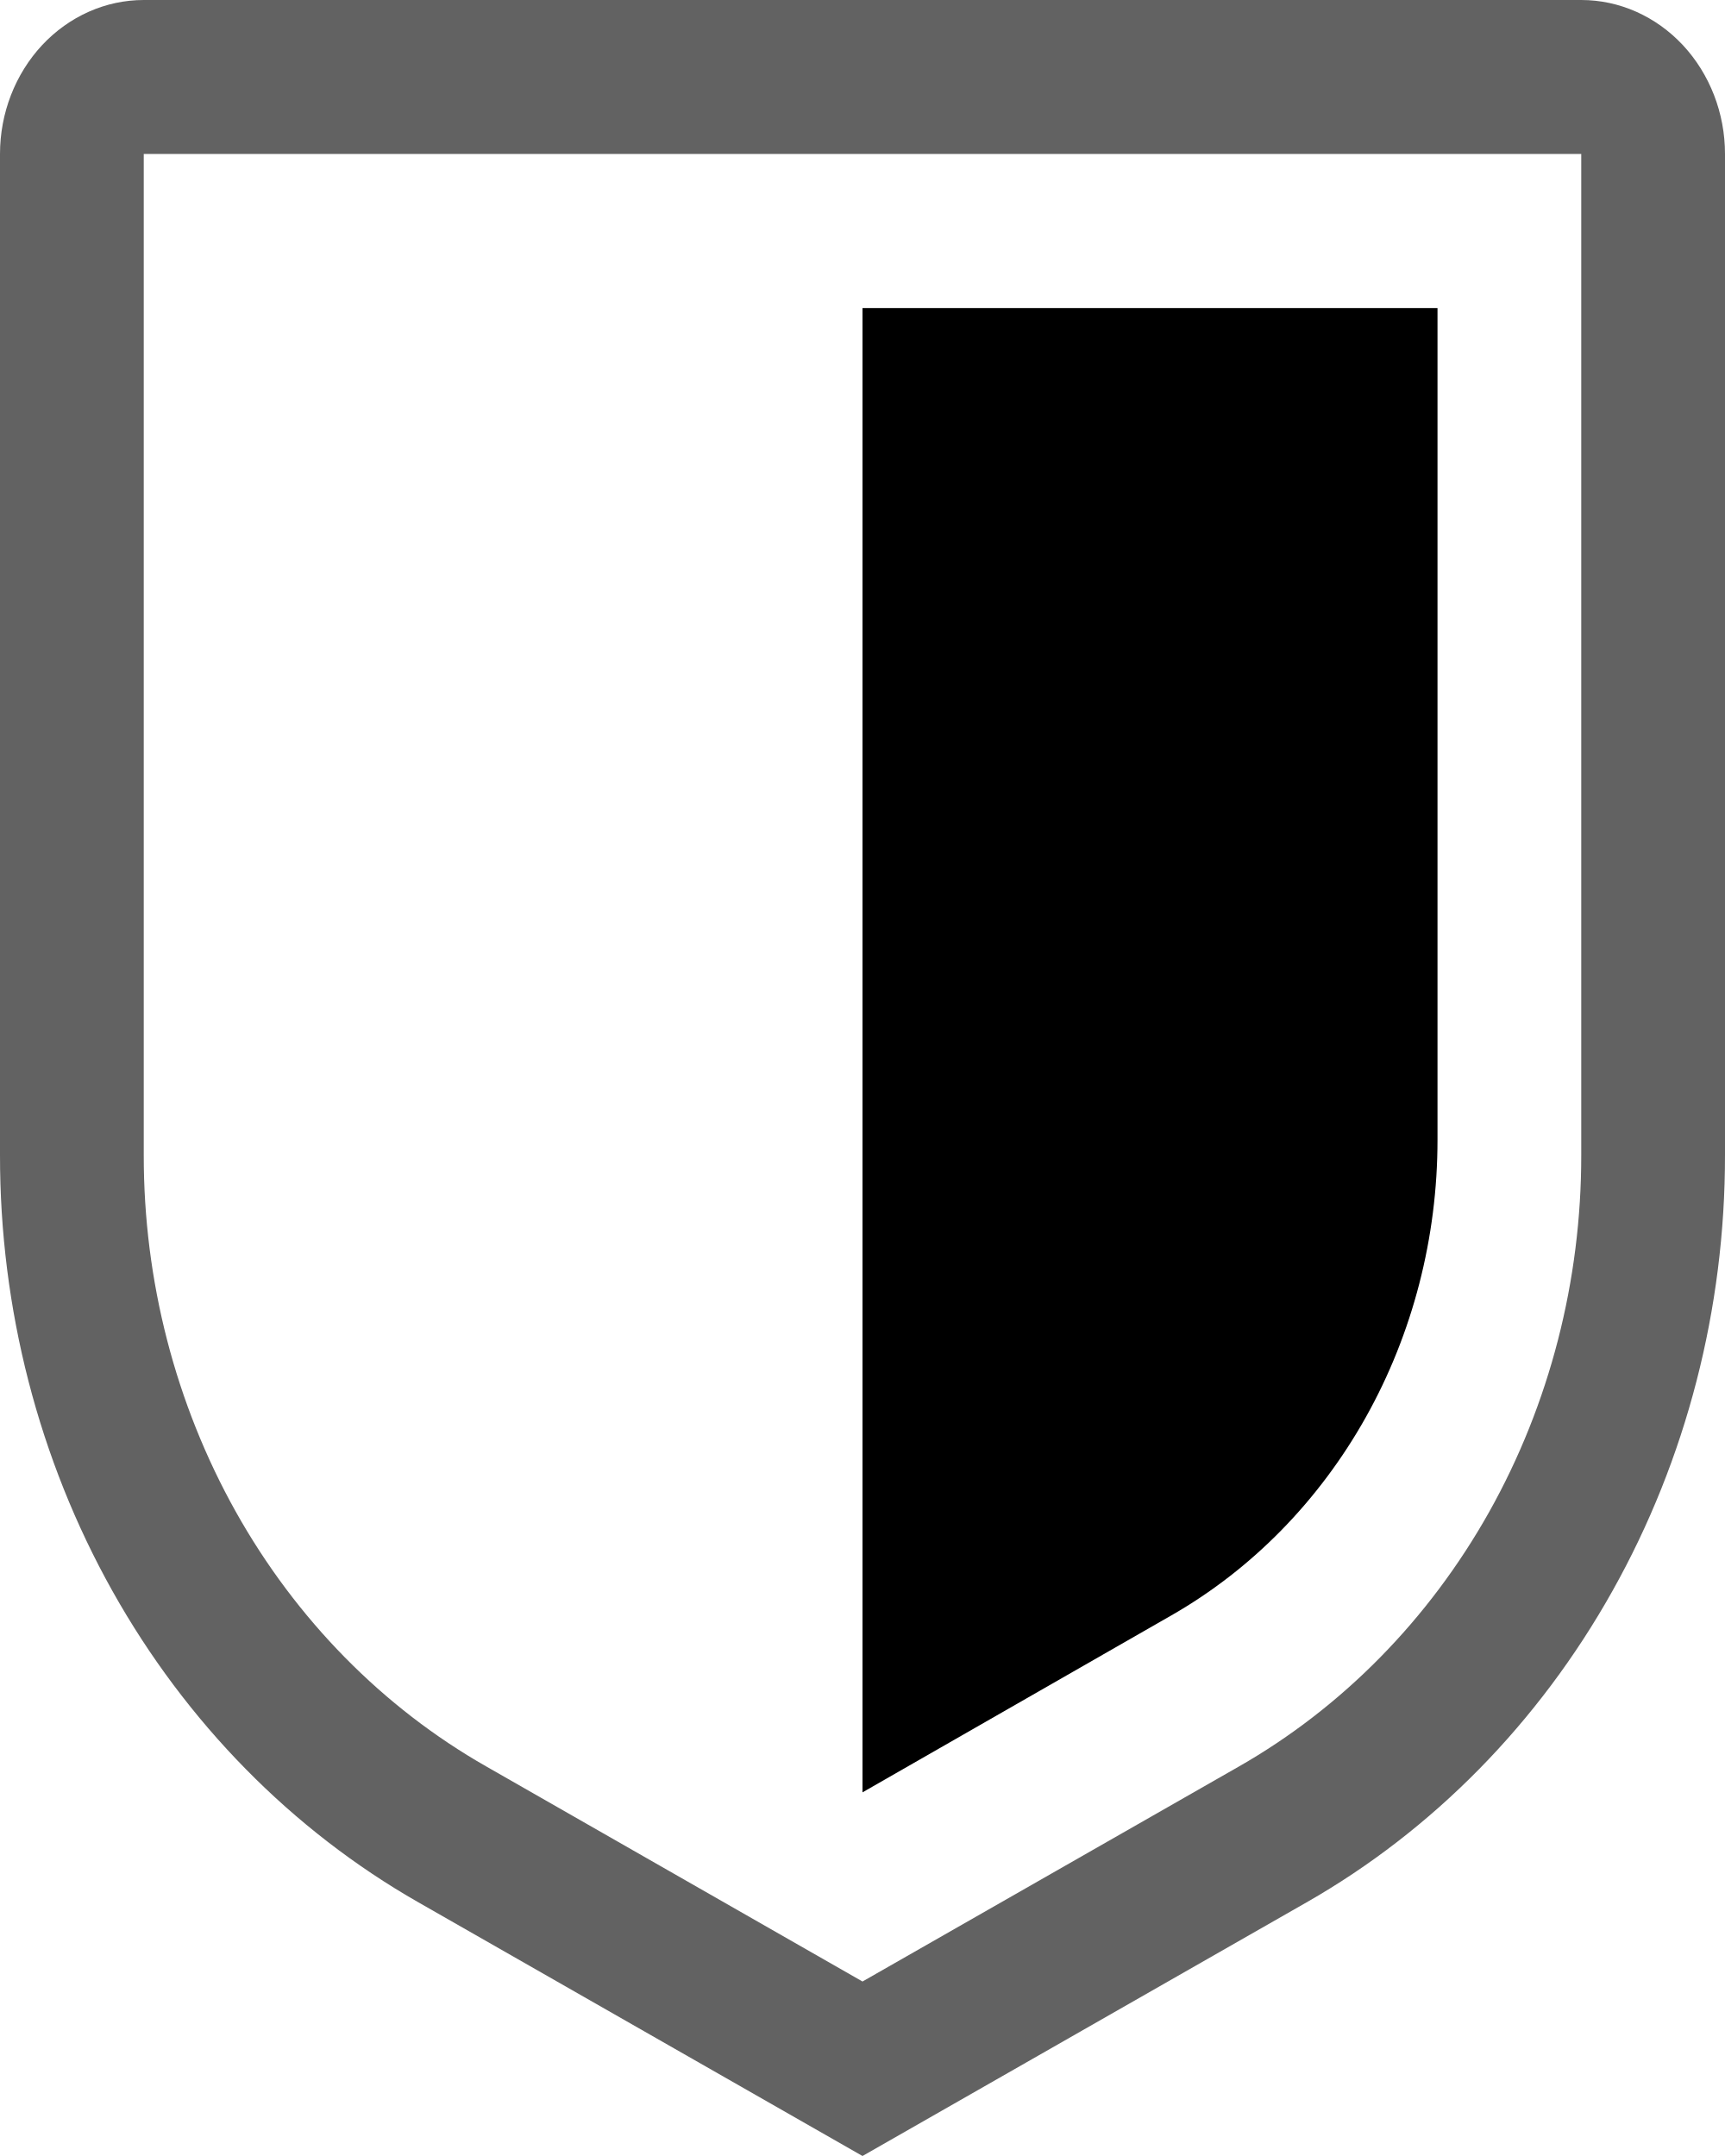
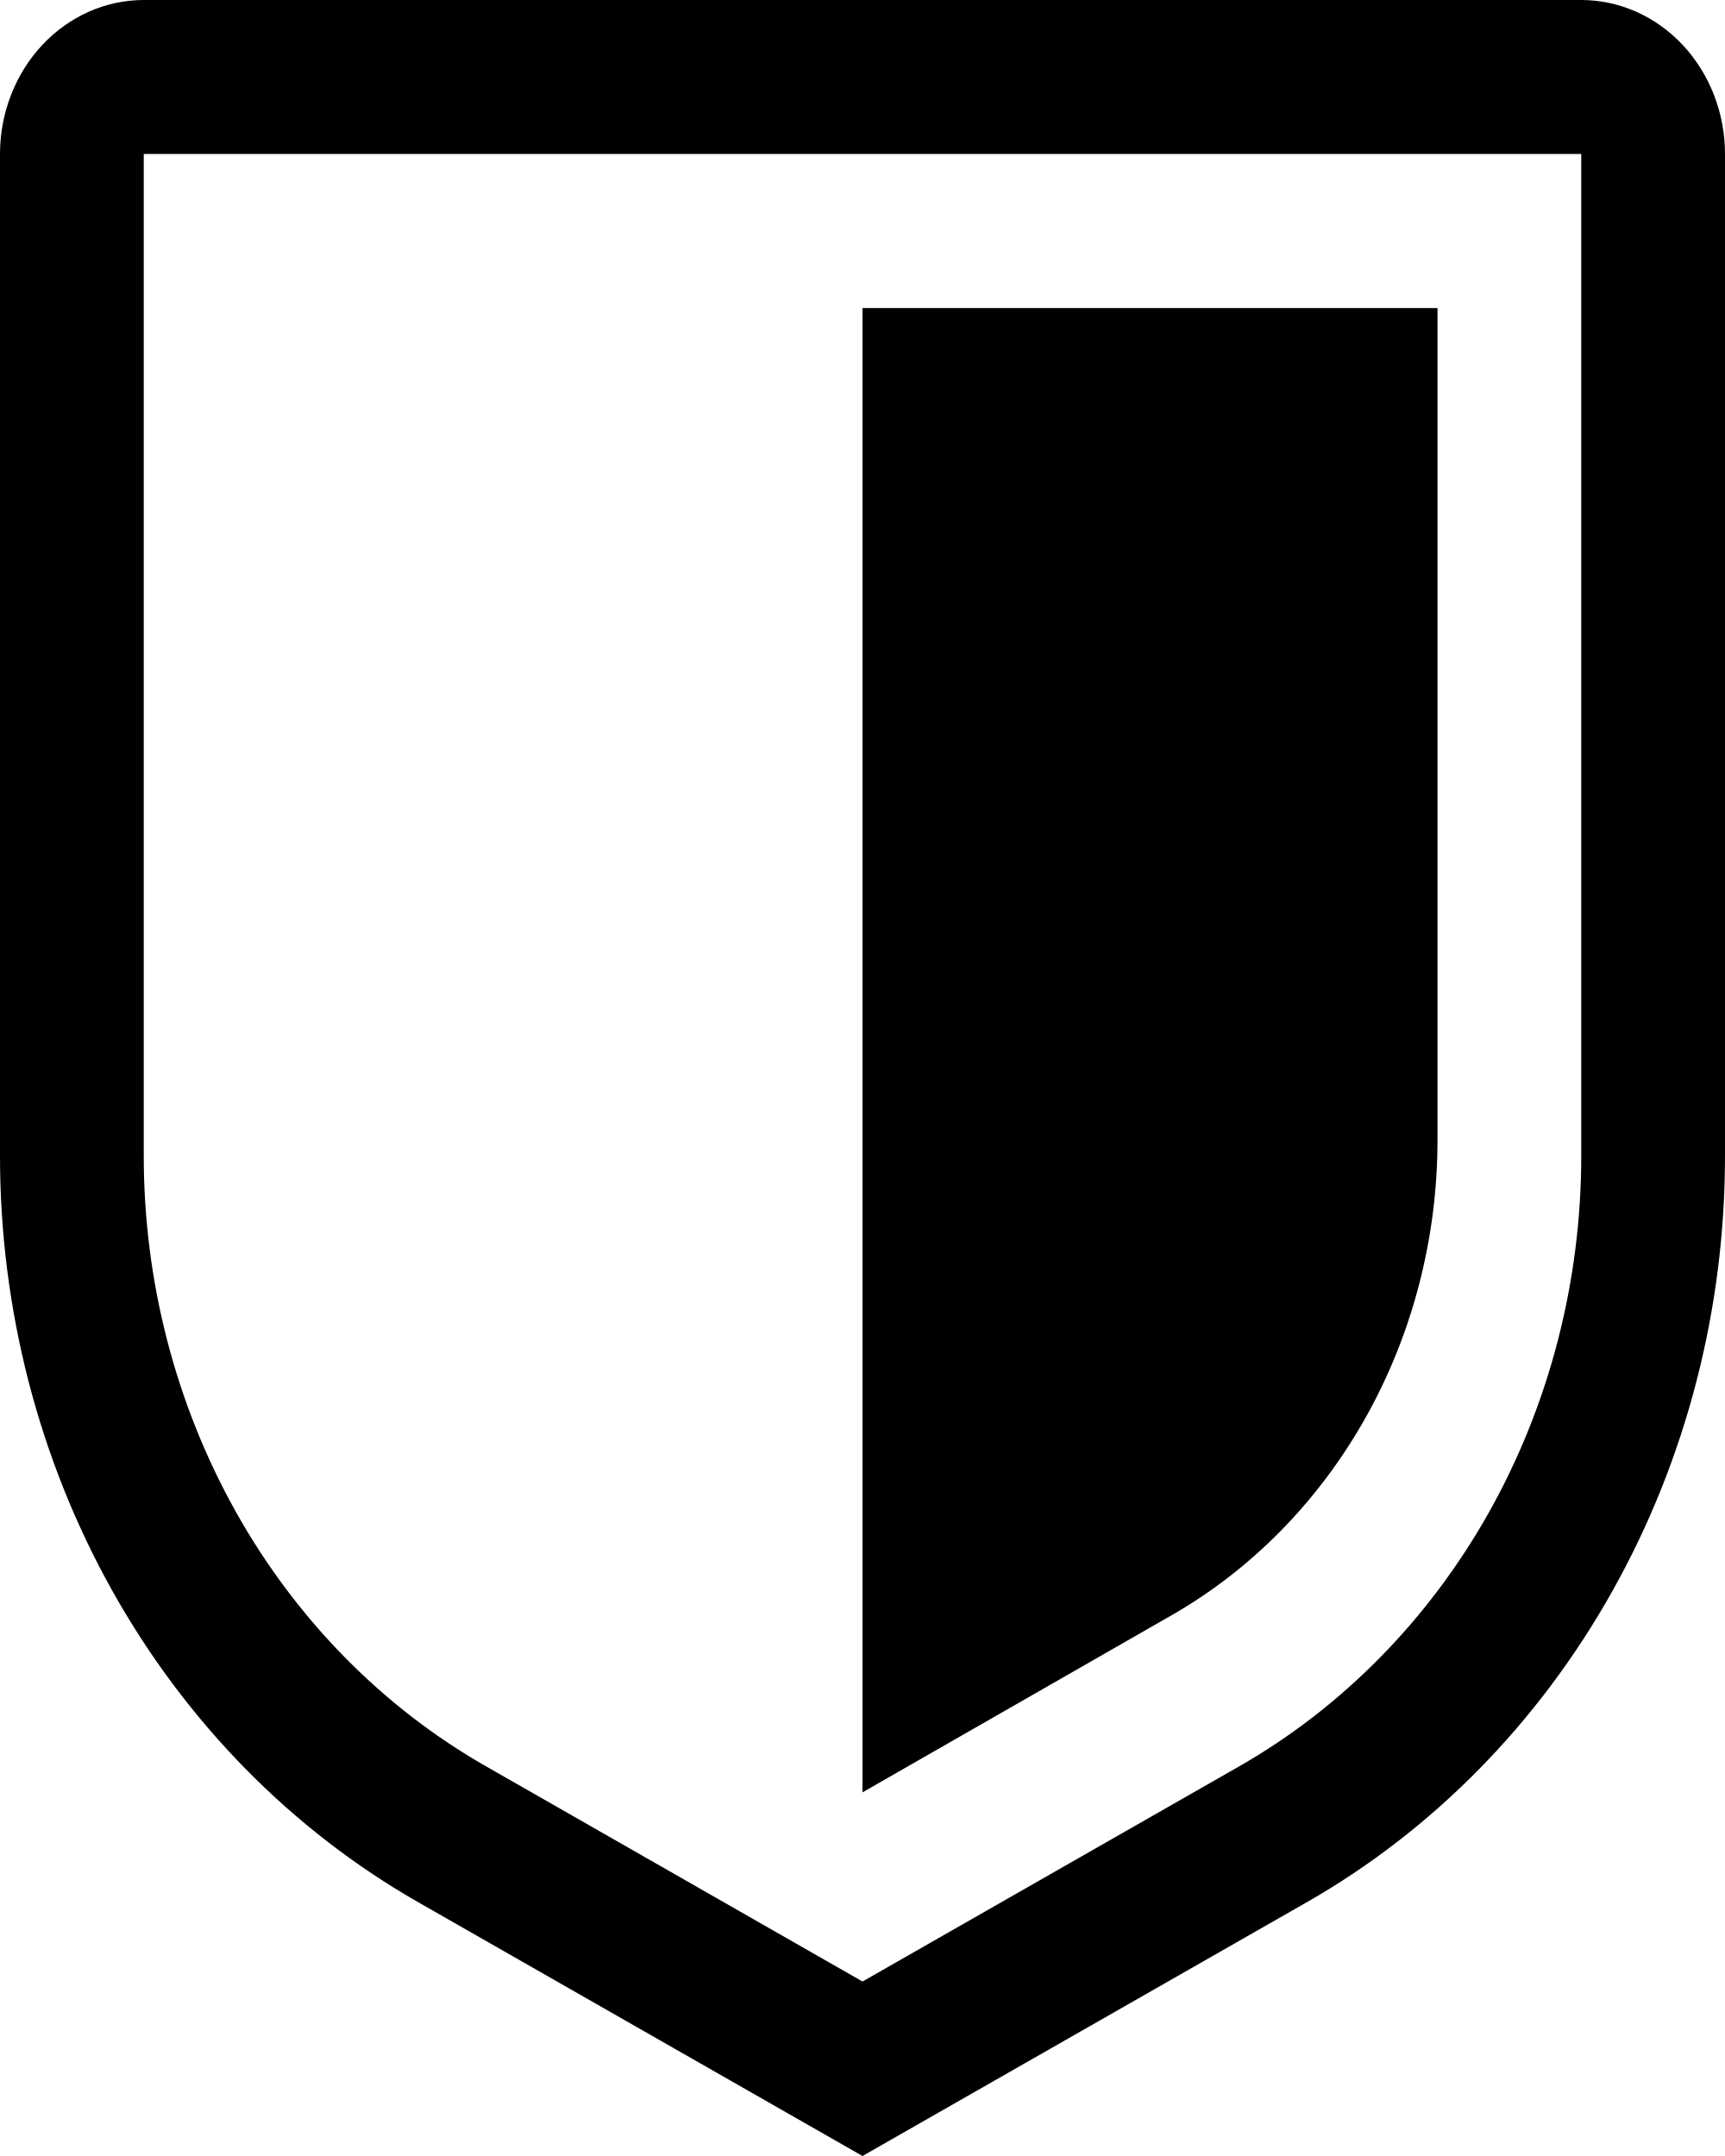
<svg xmlns="http://www.w3.org/2000/svg" width="12" height="15" viewBox="0 0 12 15">
-   <path d="M6 15L2.912 13.236C2.032 12.734 1.295 11.985 0.782 11.069C0.269 10.153 -0.001 9.104 3.10129e-06 8.036V1.071C0 0.787 0.106 0.515 0.293 0.314C0.481 0.113 0.735 0 1 0H11C11.265 0 11.519 0.113 11.707 0.314C11.894 0.515 12 0.787 12 1.071V8.036C12.001 9.104 11.731 10.153 11.217 11.069C10.704 11.985 9.968 12.734 9.088 13.236L6 15ZM1 1.071V8.036C0.999 8.91 1.221 9.768 1.64 10.517C2.06 11.267 2.663 11.88 3.383 12.29L6 13.786L8.617 12.291C9.337 11.88 9.94 11.267 10.36 10.518C10.78 9.768 11.001 8.91 11 8.036V1.071H1Z" fill="#626262" />
+   <path d="M6 15L2.912 13.236C2.032 12.734 1.295 11.985 0.782 11.069C0.269 10.153 -0.001 9.104 3.10129e-06 8.036V1.071C0 0.787 0.106 0.515 0.293 0.314C0.481 0.113 0.735 0 1 0H11C11.265 0 11.519 0.113 11.707 0.314C11.894 0.515 12 0.787 12 1.071V8.036C12.001 9.104 11.731 10.153 11.217 11.069C10.704 11.985 9.968 12.734 9.088 13.236L6 15ZM1 1.071V8.036C0.999 8.91 1.221 9.768 1.64 10.517C2.06 11.267 2.663 11.88 3.383 12.29L6 13.786L8.617 12.291C9.337 11.88 9.94 11.267 10.36 10.518C10.78 9.768 11.001 8.91 11 8.036V1.071H1Z" />
  <path d="M6 12.47V2.143H10V7.931C10 8.61 9.828 9.277 9.502 9.859C9.176 10.441 8.709 10.918 8.15 11.238L6 12.47Z" />
</svg>
